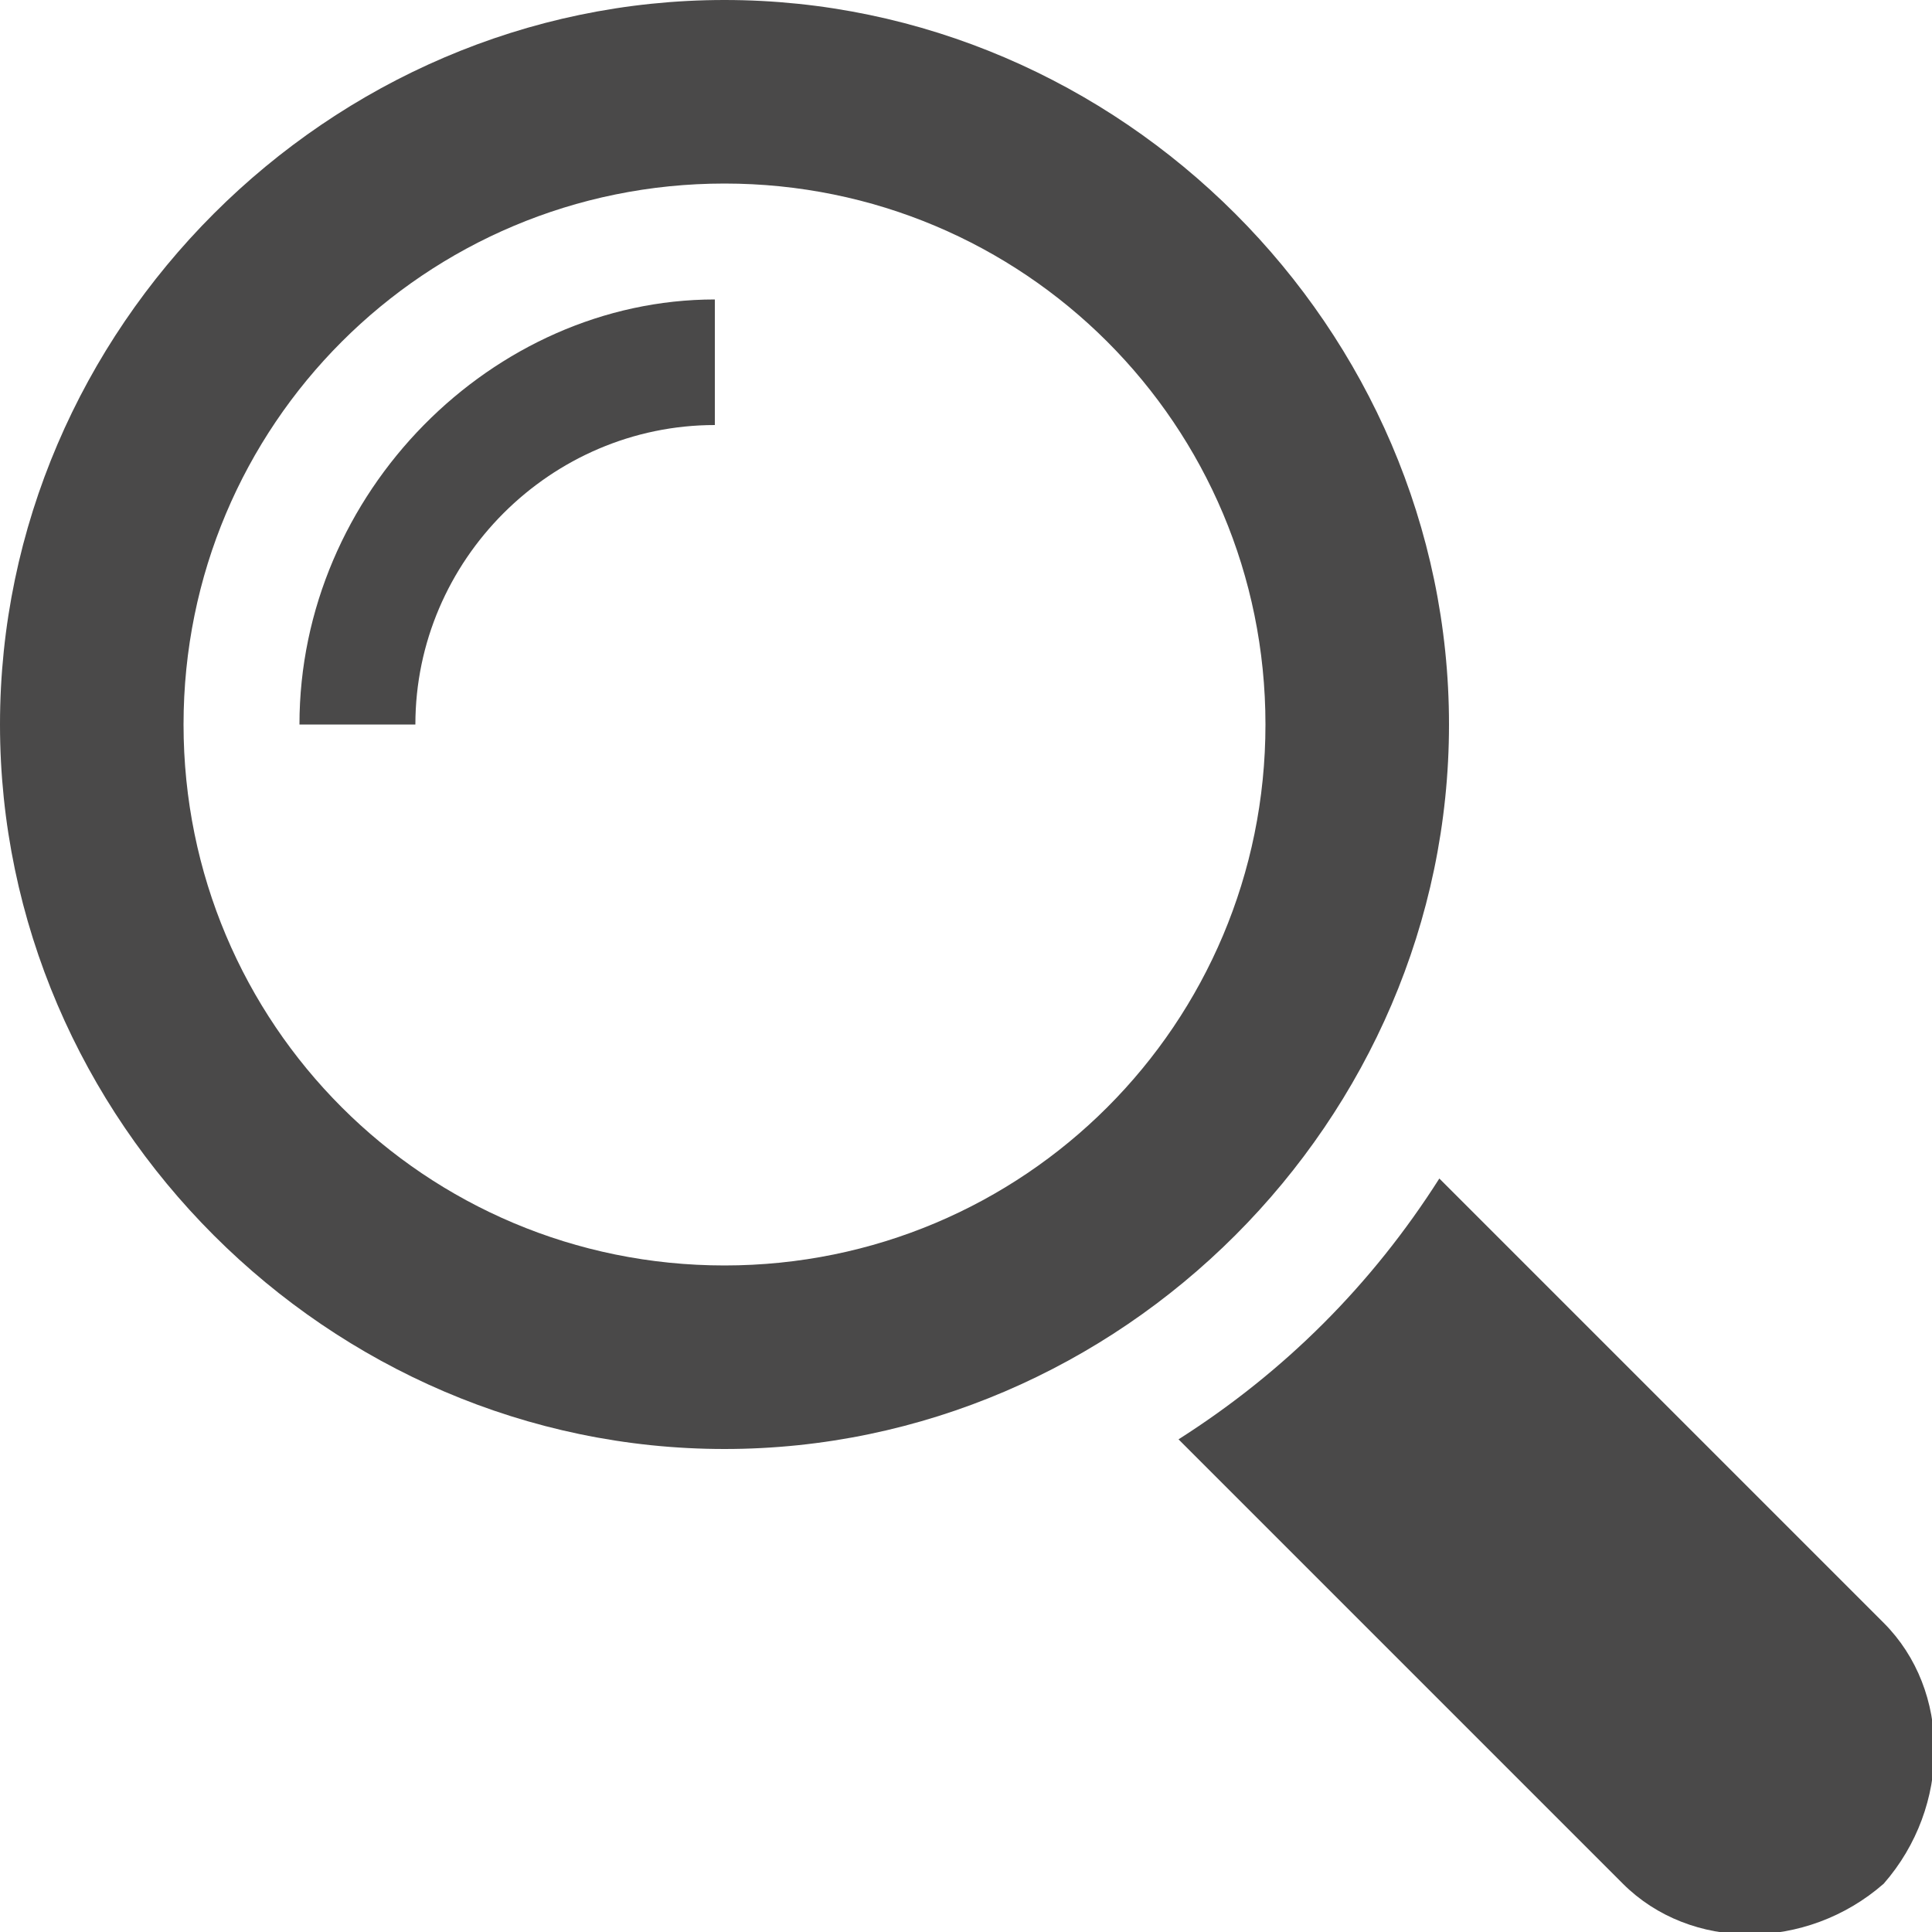
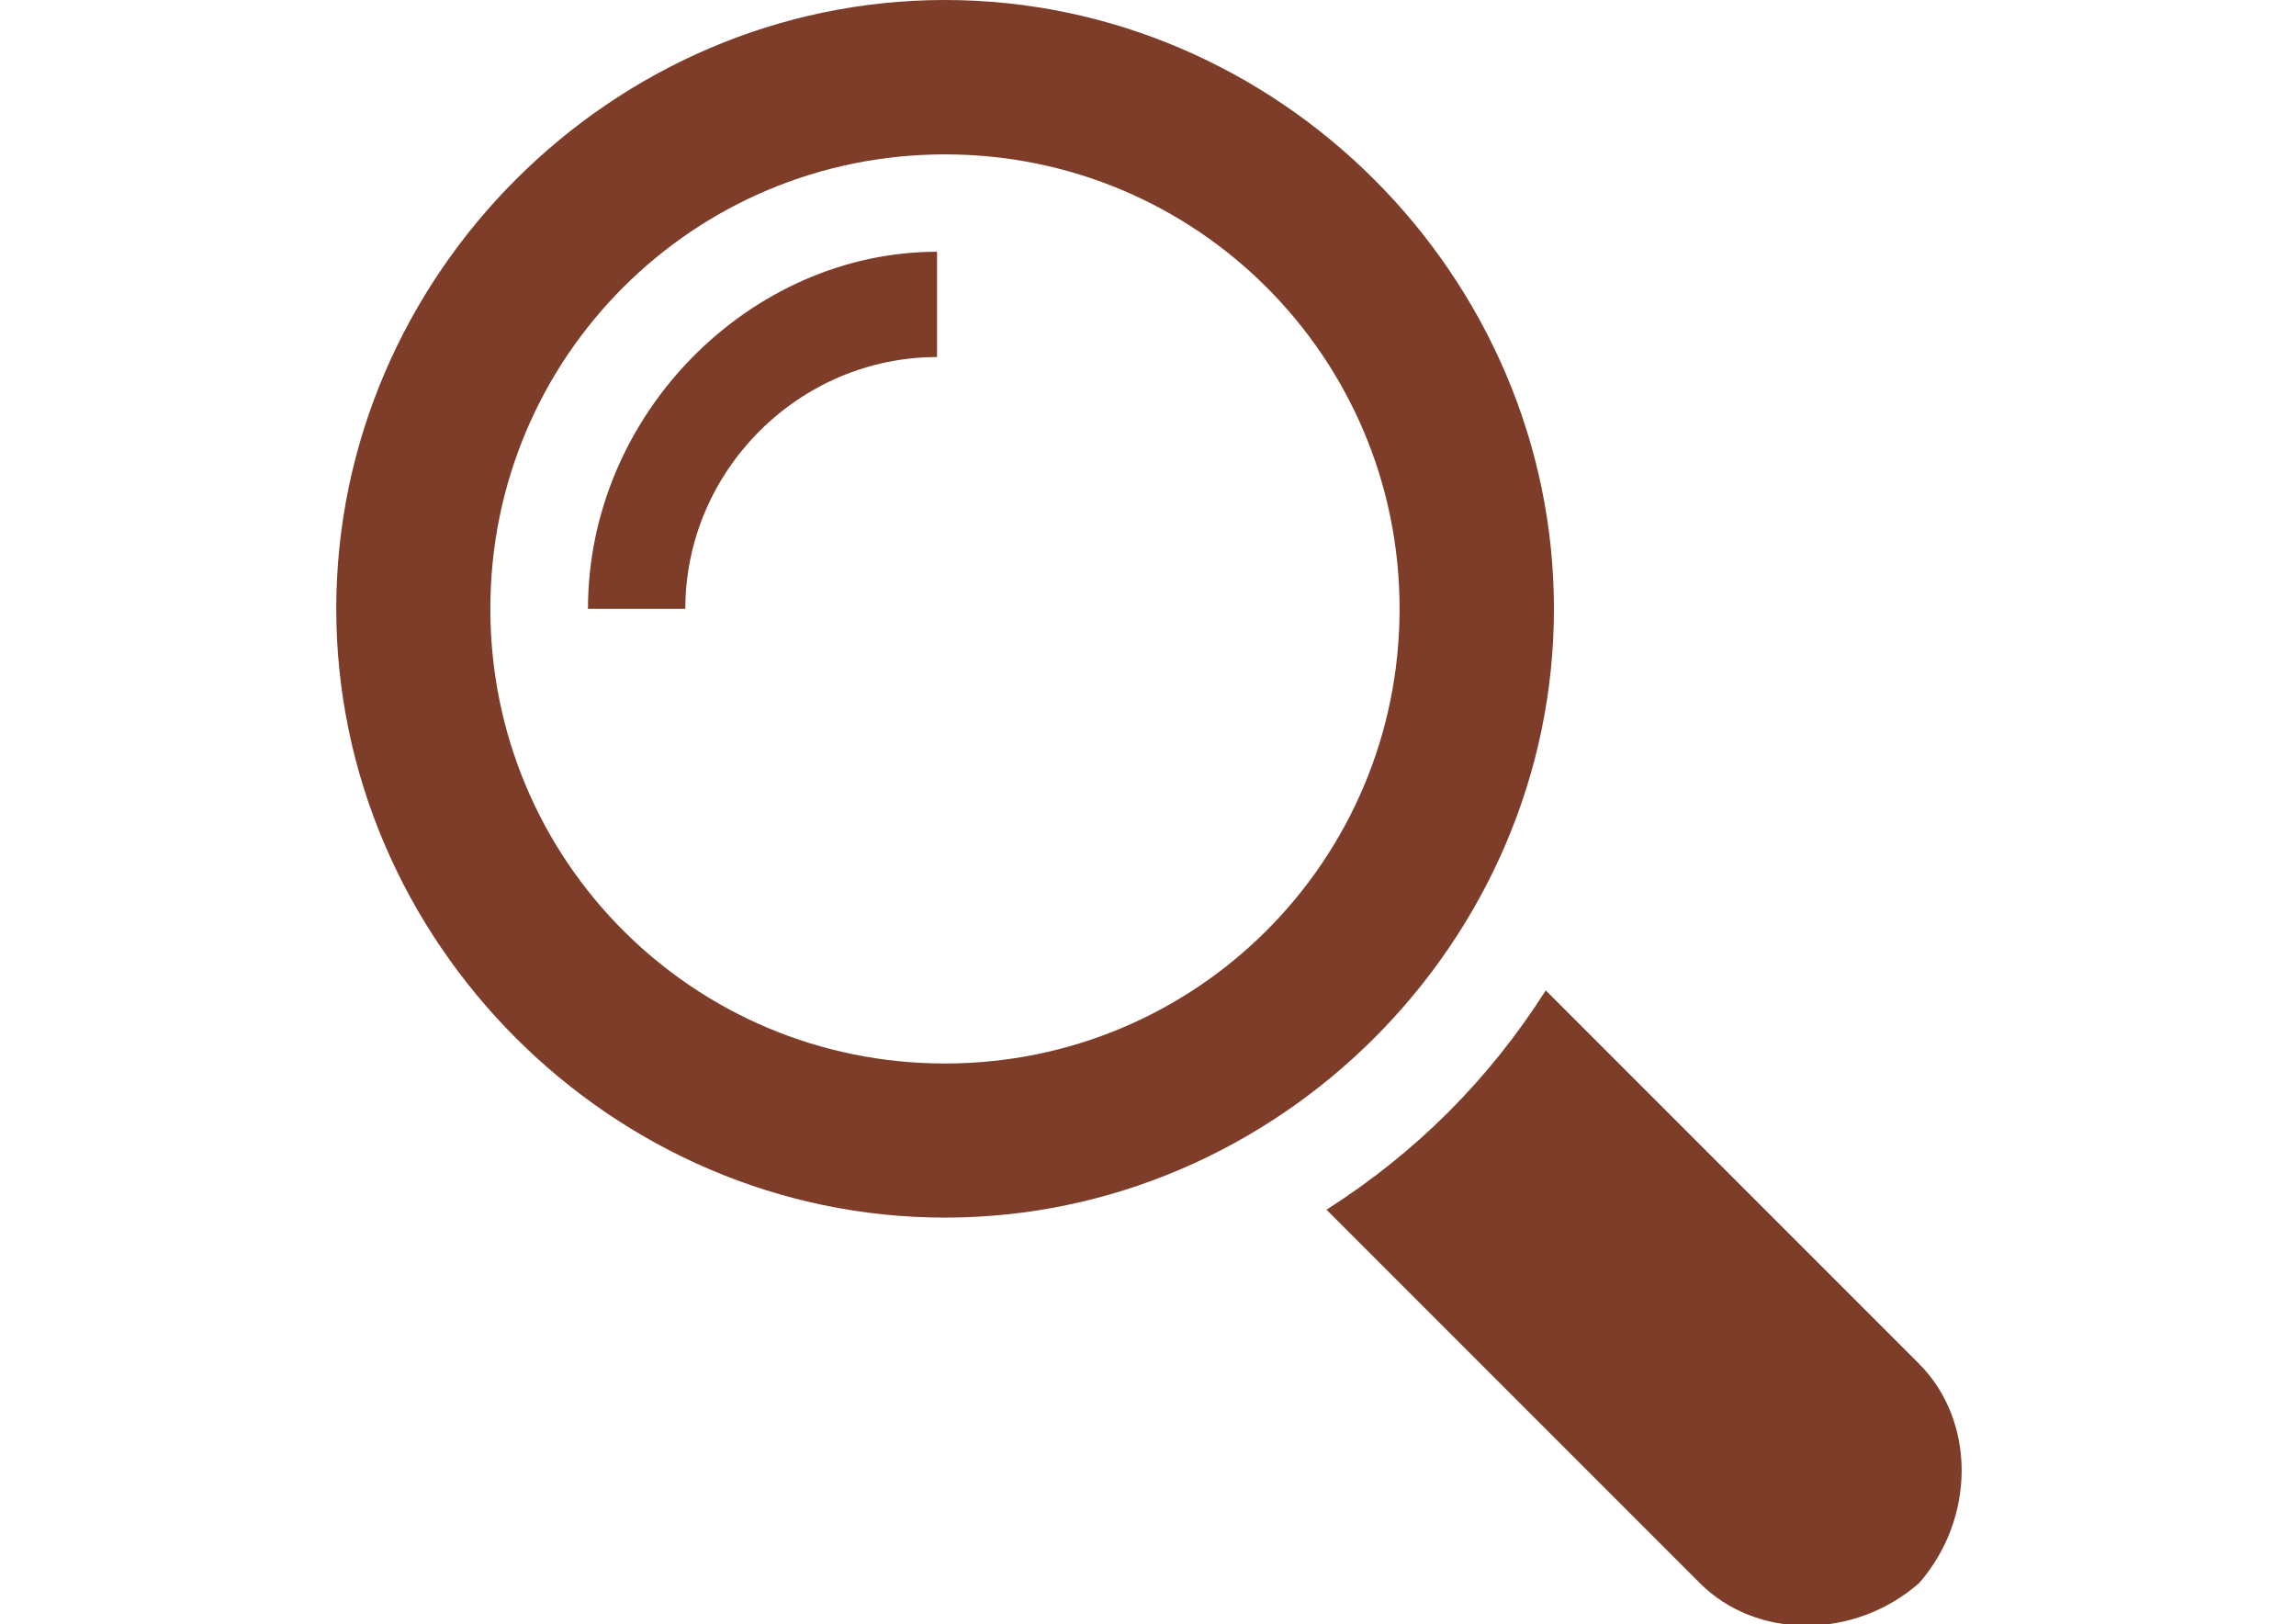
- <svg xmlns="http://www.w3.org/2000/svg" version="1.1" id="Слой_1" x="0px" y="0px" viewBox="0 0 20 20" enable-background="new 0 0 20 20" xml:space="preserve">
+ <svg xmlns="http://www.w3.org/2000/svg" version="1.1" id="Слой_1" x="0px" y="0px" viewBox="0 0 841.9 595.3" enable-background="new 0 0 841.9 595.3" xml:space="preserve">
  <g>
    <g>
-       <path fill="#4A4949" d="M19.5,16.8l-4.6-4.6c-0.7,1.1-1.6,2-2.7,2.7l4.6,4.6c0.7,0.7,1.9,0.7,2.7,0C20.2,18.7,20.2,17.5,19.5,16.8    z" />
-       <path fill="#4A4949" d="M15,7.5C15,3.4,11.6,0,7.5,0C3.4,0,0,3.4,0,7.5S3.4,15,7.5,15C11.6,15,15,11.6,15,7.5z M7.5,13.1    c-3.1,0-5.6-2.5-5.6-5.6s2.5-5.6,5.6-5.6c3.1,0,5.6,2.5,5.6,5.6S10.6,13.1,7.5,13.1z" />
-       <path fill="#4A4949" d="M3.1,7.5h1.2c0-1.7,1.4-3.1,3.1-3.1V3.1C5.1,3.1,3.1,5.1,3.1,7.5z" />
+       <path fill="#7D3D29" d="M703.7,500L566.8,363.1c-20.8,32.7-47.6,59.5-80.4,80.4l136.9,136.9c20.8,20.8,56.6,20.8,80.4,0    C724.5,556.6,724.5,520.9,703.7,500z" />
+       <path fill="#7D3D29" d="M569.8,223.2C569.8,101.2,468.6,0,346.5,0S123.3,101.2,123.3,223.2s101.2,223.2,223.2,223.2    S569.8,345.3,569.8,223.2z M346.5,389.9c-92.3,0-166.7-74.4-166.7-166.7S254.3,56.6,346.5,56.6S513.2,131,513.2,223.2    S438.8,389.9,346.5,389.9z" />
+       <path fill="#7D3D29" d="M215.6,223.2h35.7c0-50.6,41.7-92.3,92.3-92.3V92.3C275.1,92.3,215.6,151.8,215.6,223.2z" />
    </g>
  </g>
</svg>
